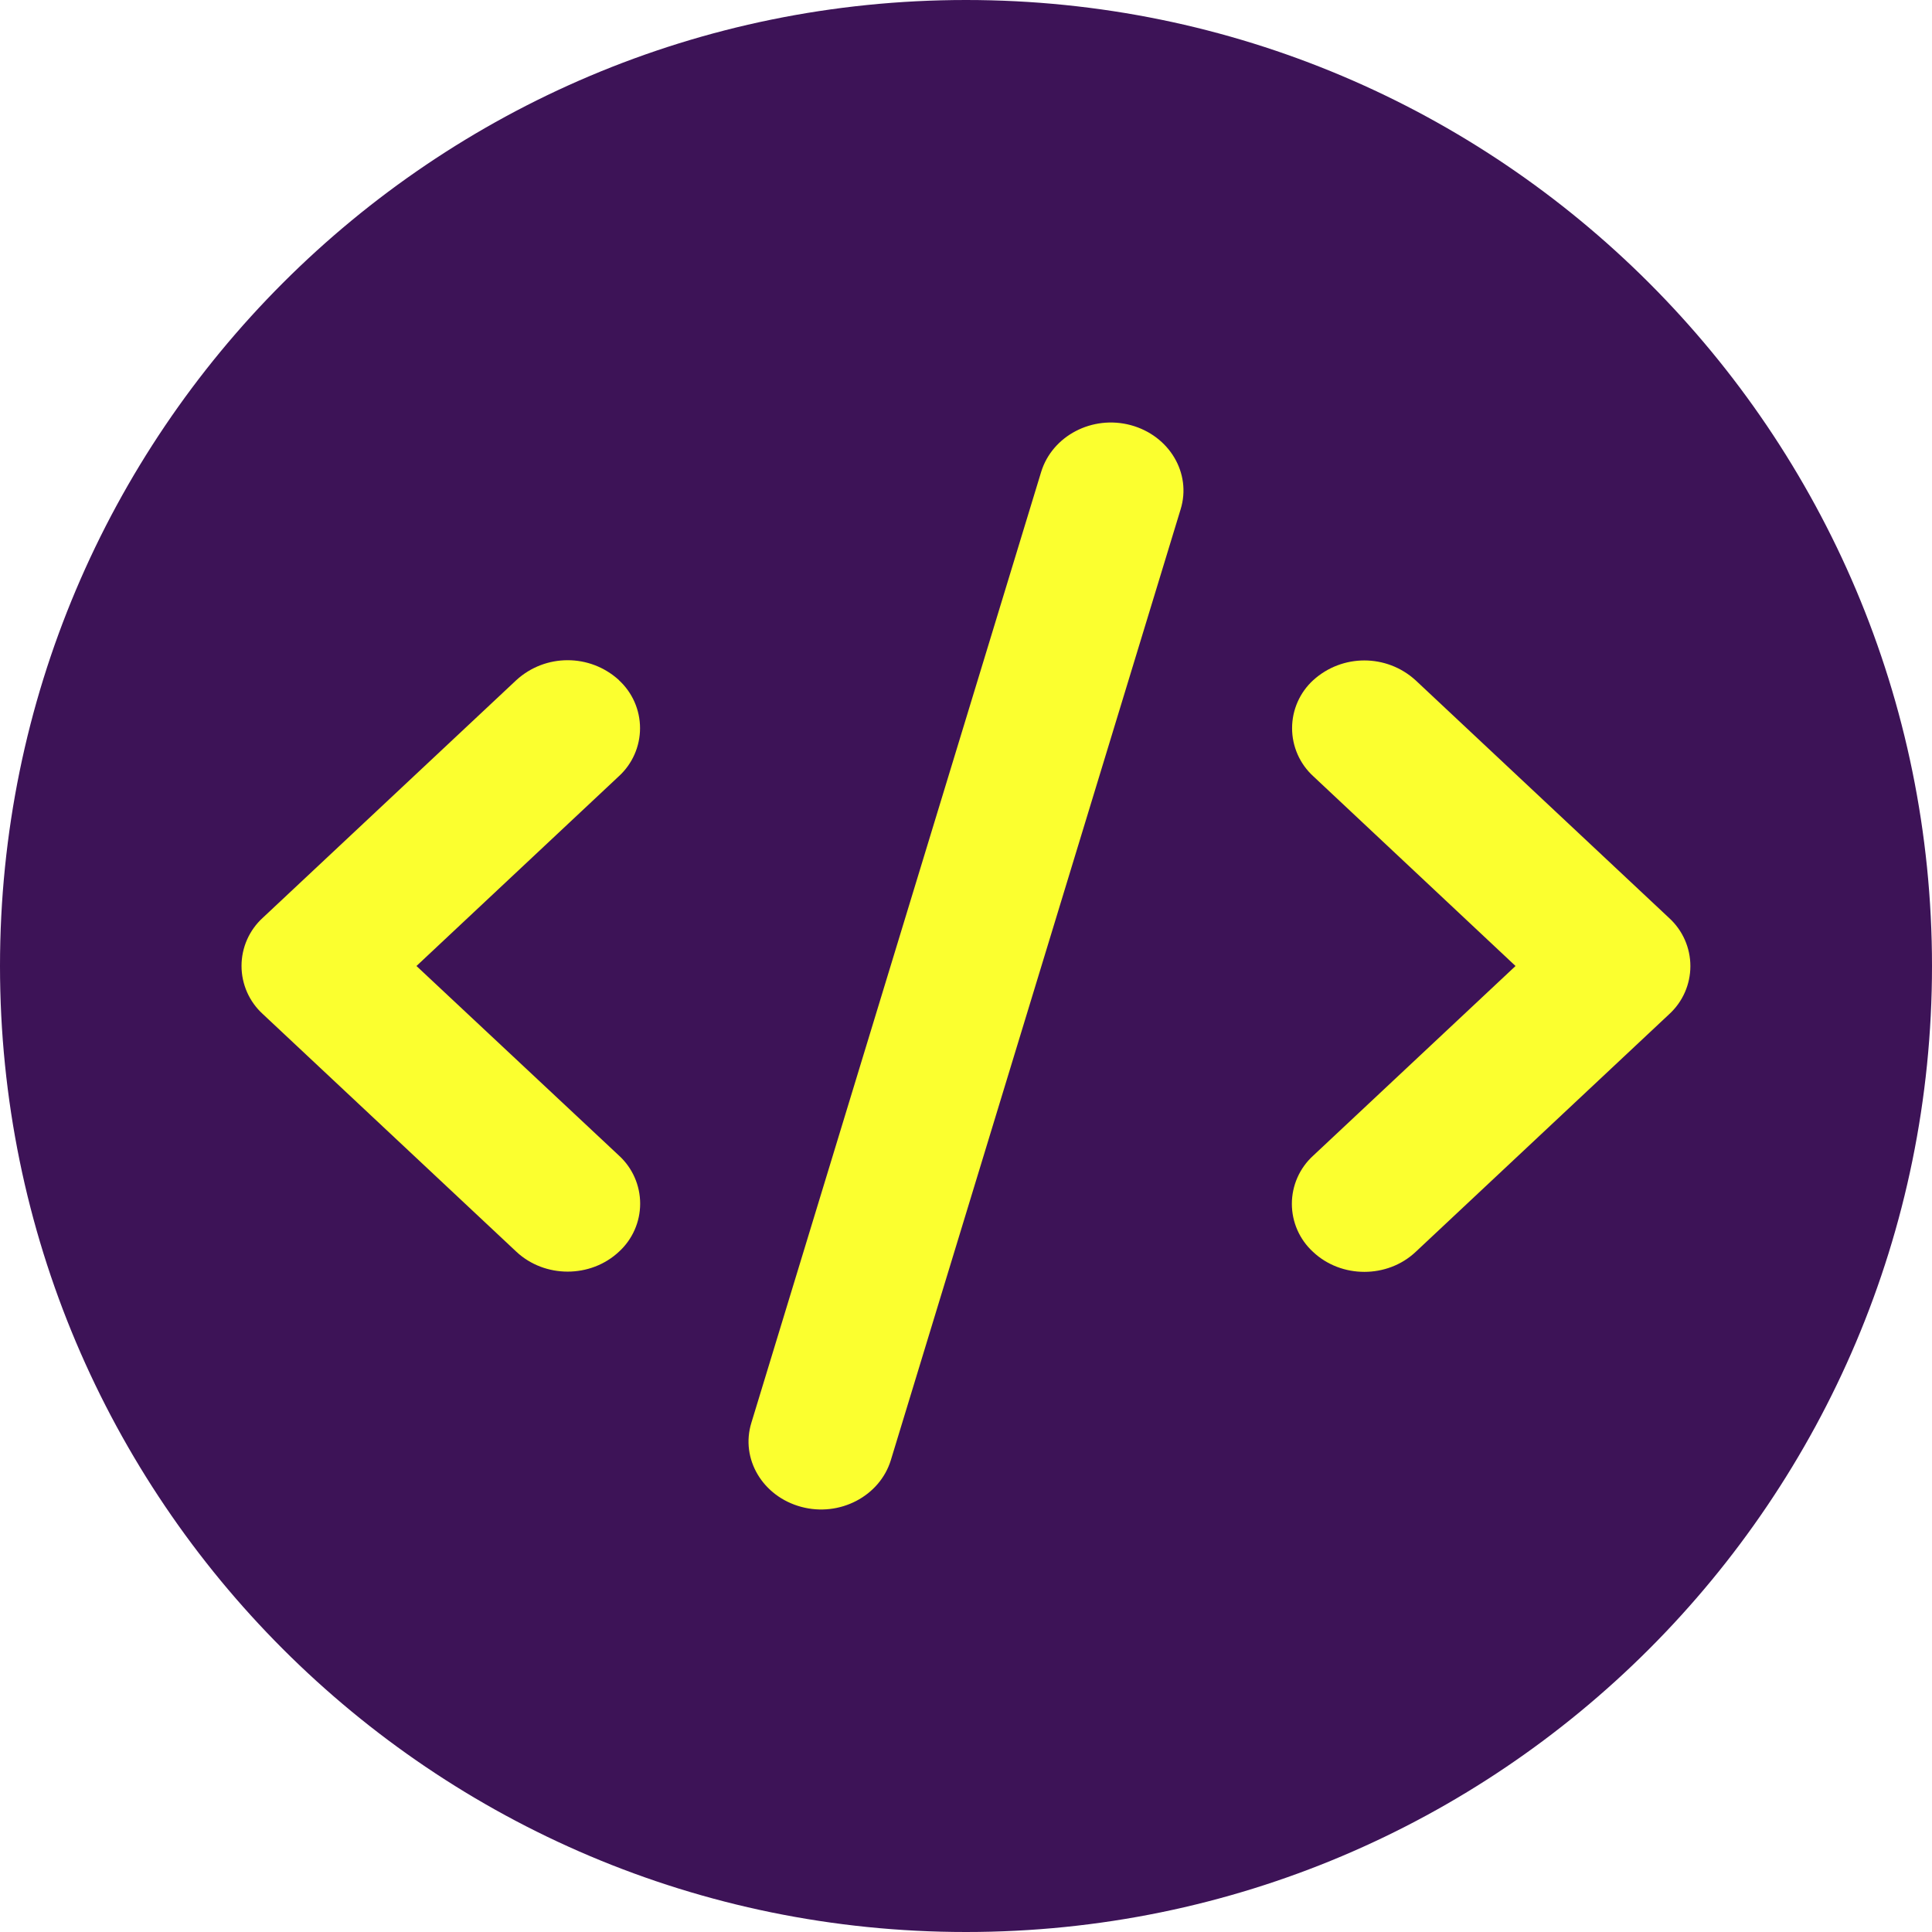
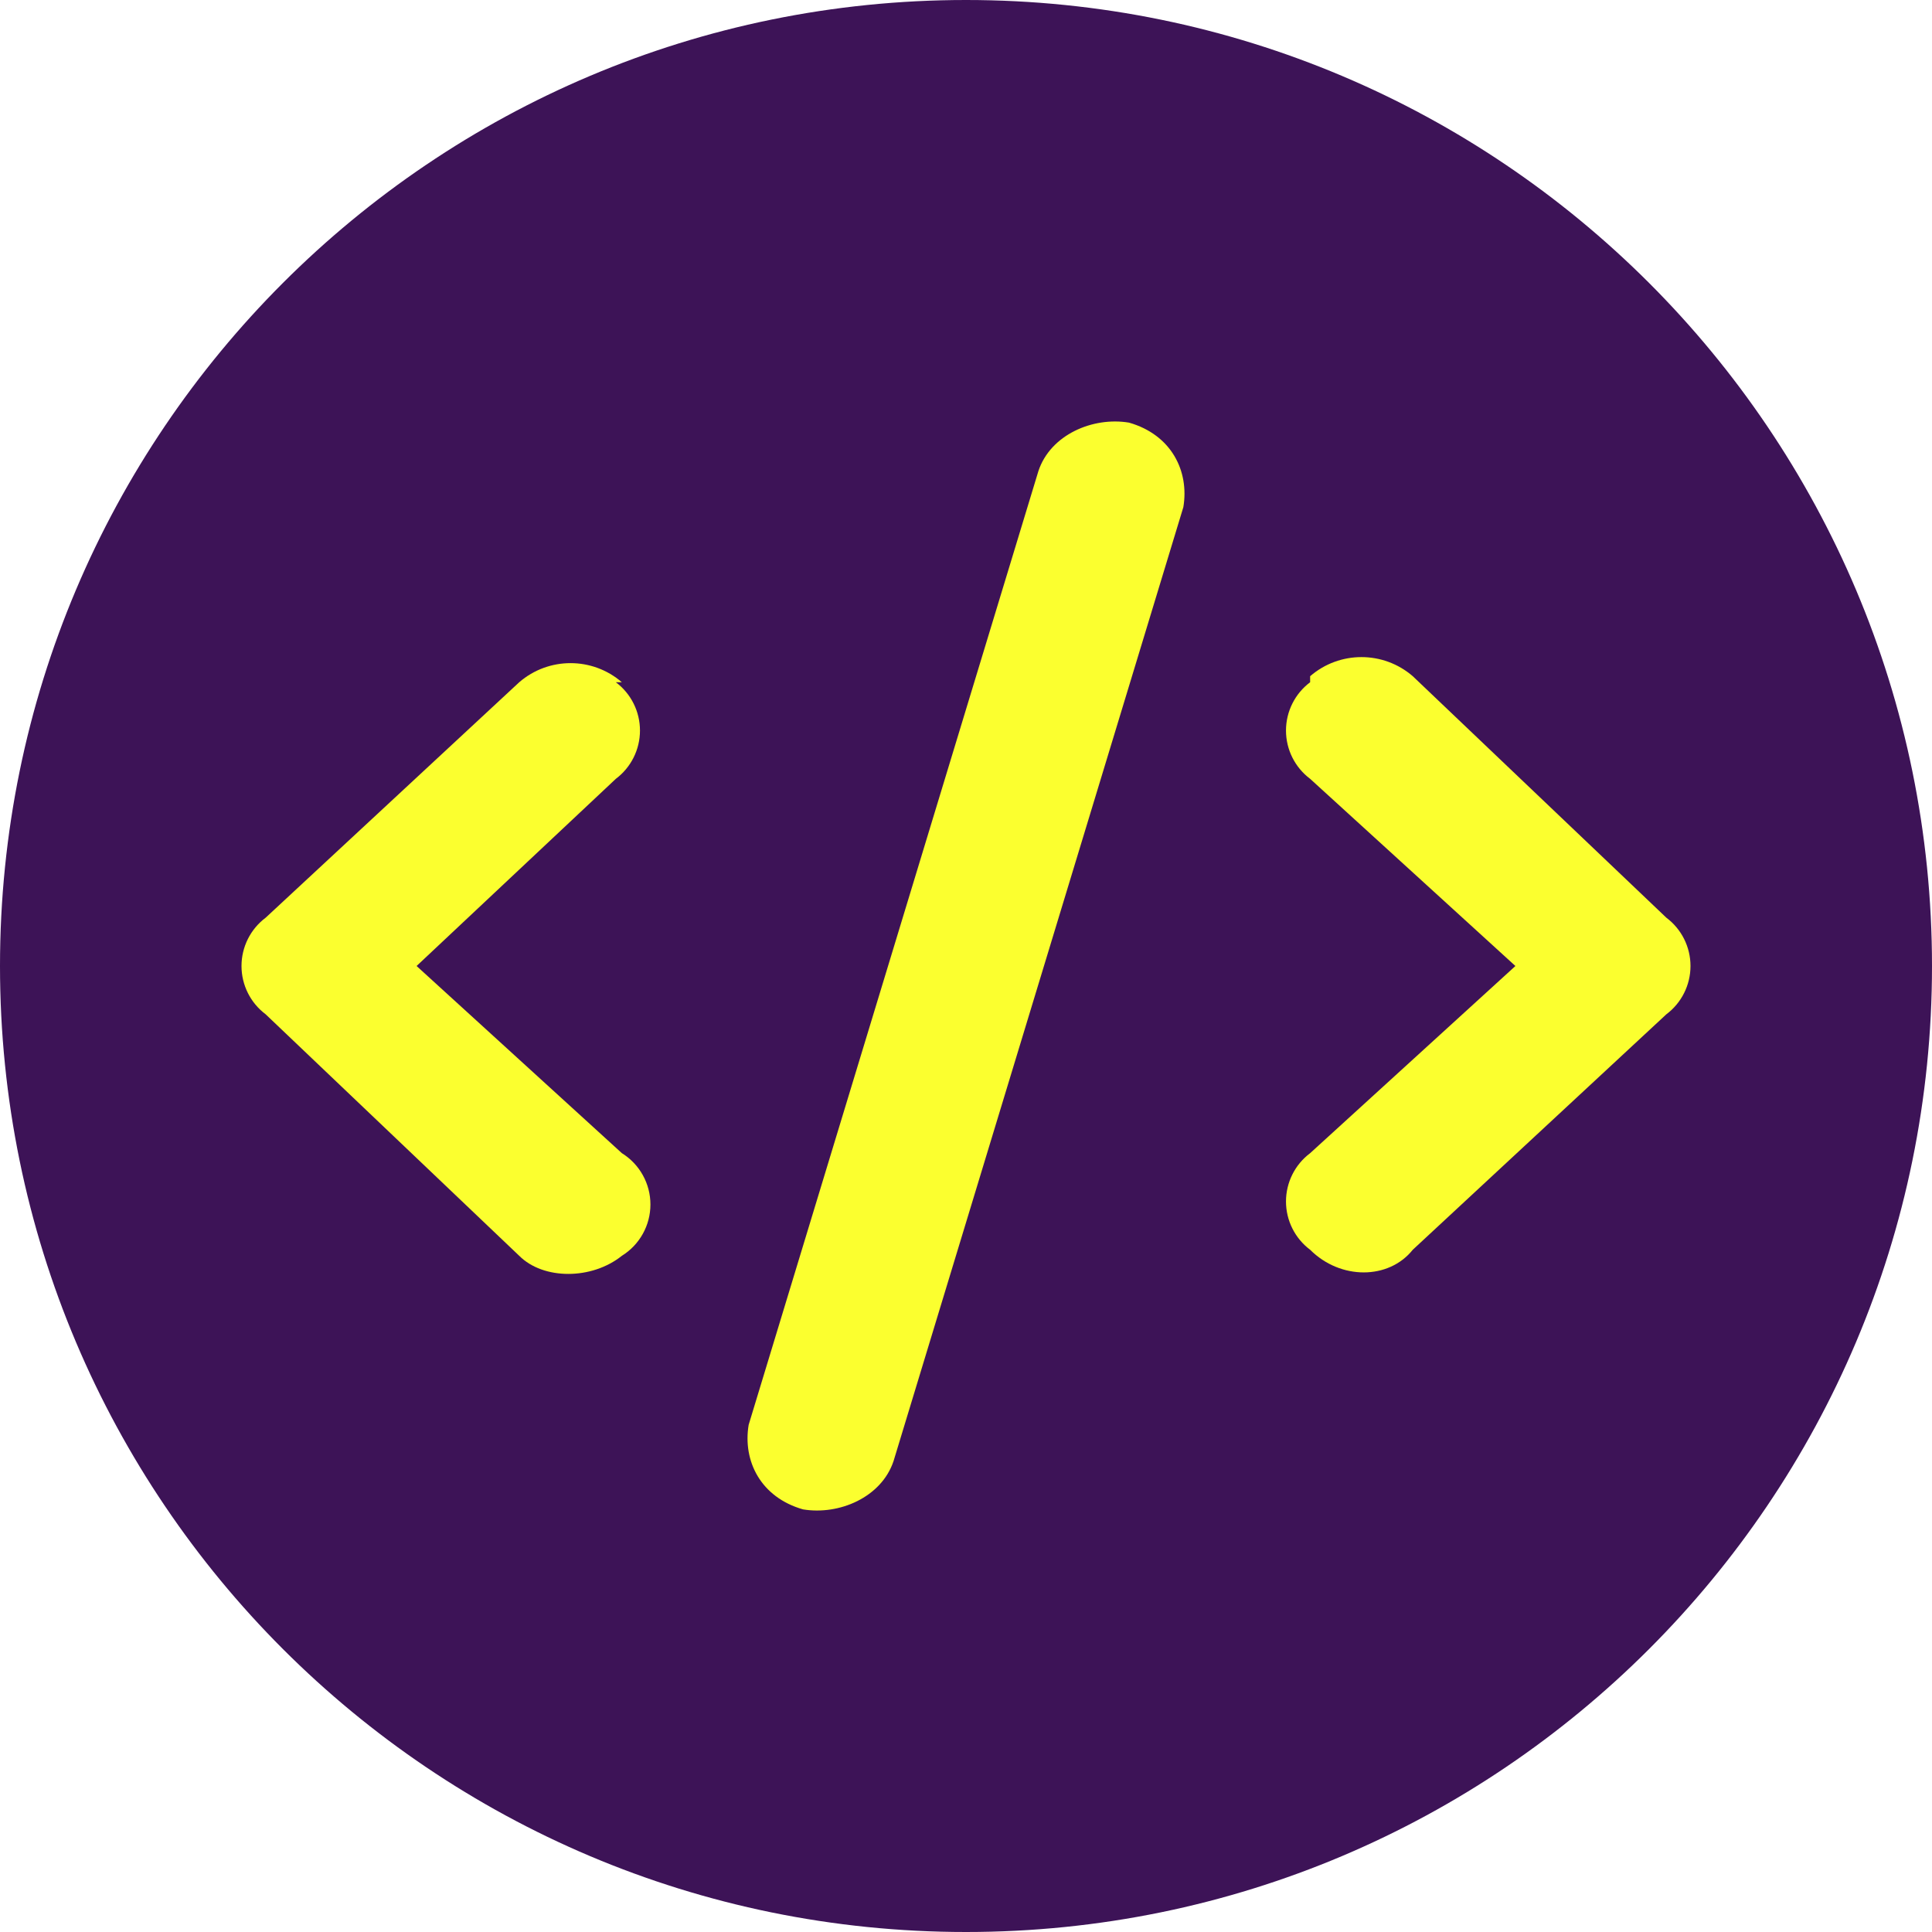
<svg xmlns="http://www.w3.org/2000/svg" width="32" height="32" fill="none">
-   <path d="M32 16c0 8.837-7.163 16-16 16S0 24.837 0 16 7.163 0 16 0s16 7.163 16 16Z" fill="#3D1357" />
-   <path d="M18.73 7.042c-.638-.172-1.301.176-1.485.774l-4.8 15.75c-.184.598.187 1.22.825 1.392.637.172 1.301-.176 1.485-.773l4.8-15.75c.184-.598-.188-1.22-.825-1.393Zm3.022 4.223a1.078 1.078 0 0 0 0 1.592L25.102 16l-3.353 3.143a1.078 1.078 0 0 0 0 1.593c.468.44 1.23.44 1.698 0l4.2-3.938a1.078 1.078 0 0 0 0-1.592l-4.2-3.938a1.26 1.26 0 0 0-1.698 0l.003-.003Zm-11.5 0a1.26 1.26 0 0 0-1.7 0l-4.2 3.937a1.078 1.078 0 0 0 0 1.593l4.2 3.937c.47.44 1.23.44 1.7 0a1.078 1.078 0 0 0 0-1.592L6.898 16l3.352-3.143a1.078 1.078 0 0 0 0-1.592Z" fill="#FBFF2F" />
+   <path d="M32 16a16 16 0 1 1-32 0 16 16 0 0 1 32 0Z" fill="#3D1357" />
+   <path d="M18.7 7c-.6-.1-1.3.2-1.5.8l-4.8 15.8c-.1.6.2 1.2.9 1.4.6.1 1.3-.2 1.5-.8l4.8-15.8c.1-.6-.2-1.2-.9-1.4Zm3 4.3a1 1 0 0 0 0 1.6l3.4 3.1-3.4 3.1a1 1 0 0 0 0 1.6c.5.5 1.3.5 1.7 0l4.2-3.9a1 1 0 0 0 0-1.6l-4.2-4a1.3 1.3 0 0 0-1.7 0Zm-11.4 0a1.3 1.3 0 0 0-1.7 0l-4.2 3.9a1 1 0 0 0 0 1.6l4.2 4c.4.4 1.2.4 1.7 0a1 1 0 0 0 0-1.7L6.9 16l3.3-3.1a1 1 0 0 0 0-1.6Z" fill="#FBFF2F" />
</svg>
